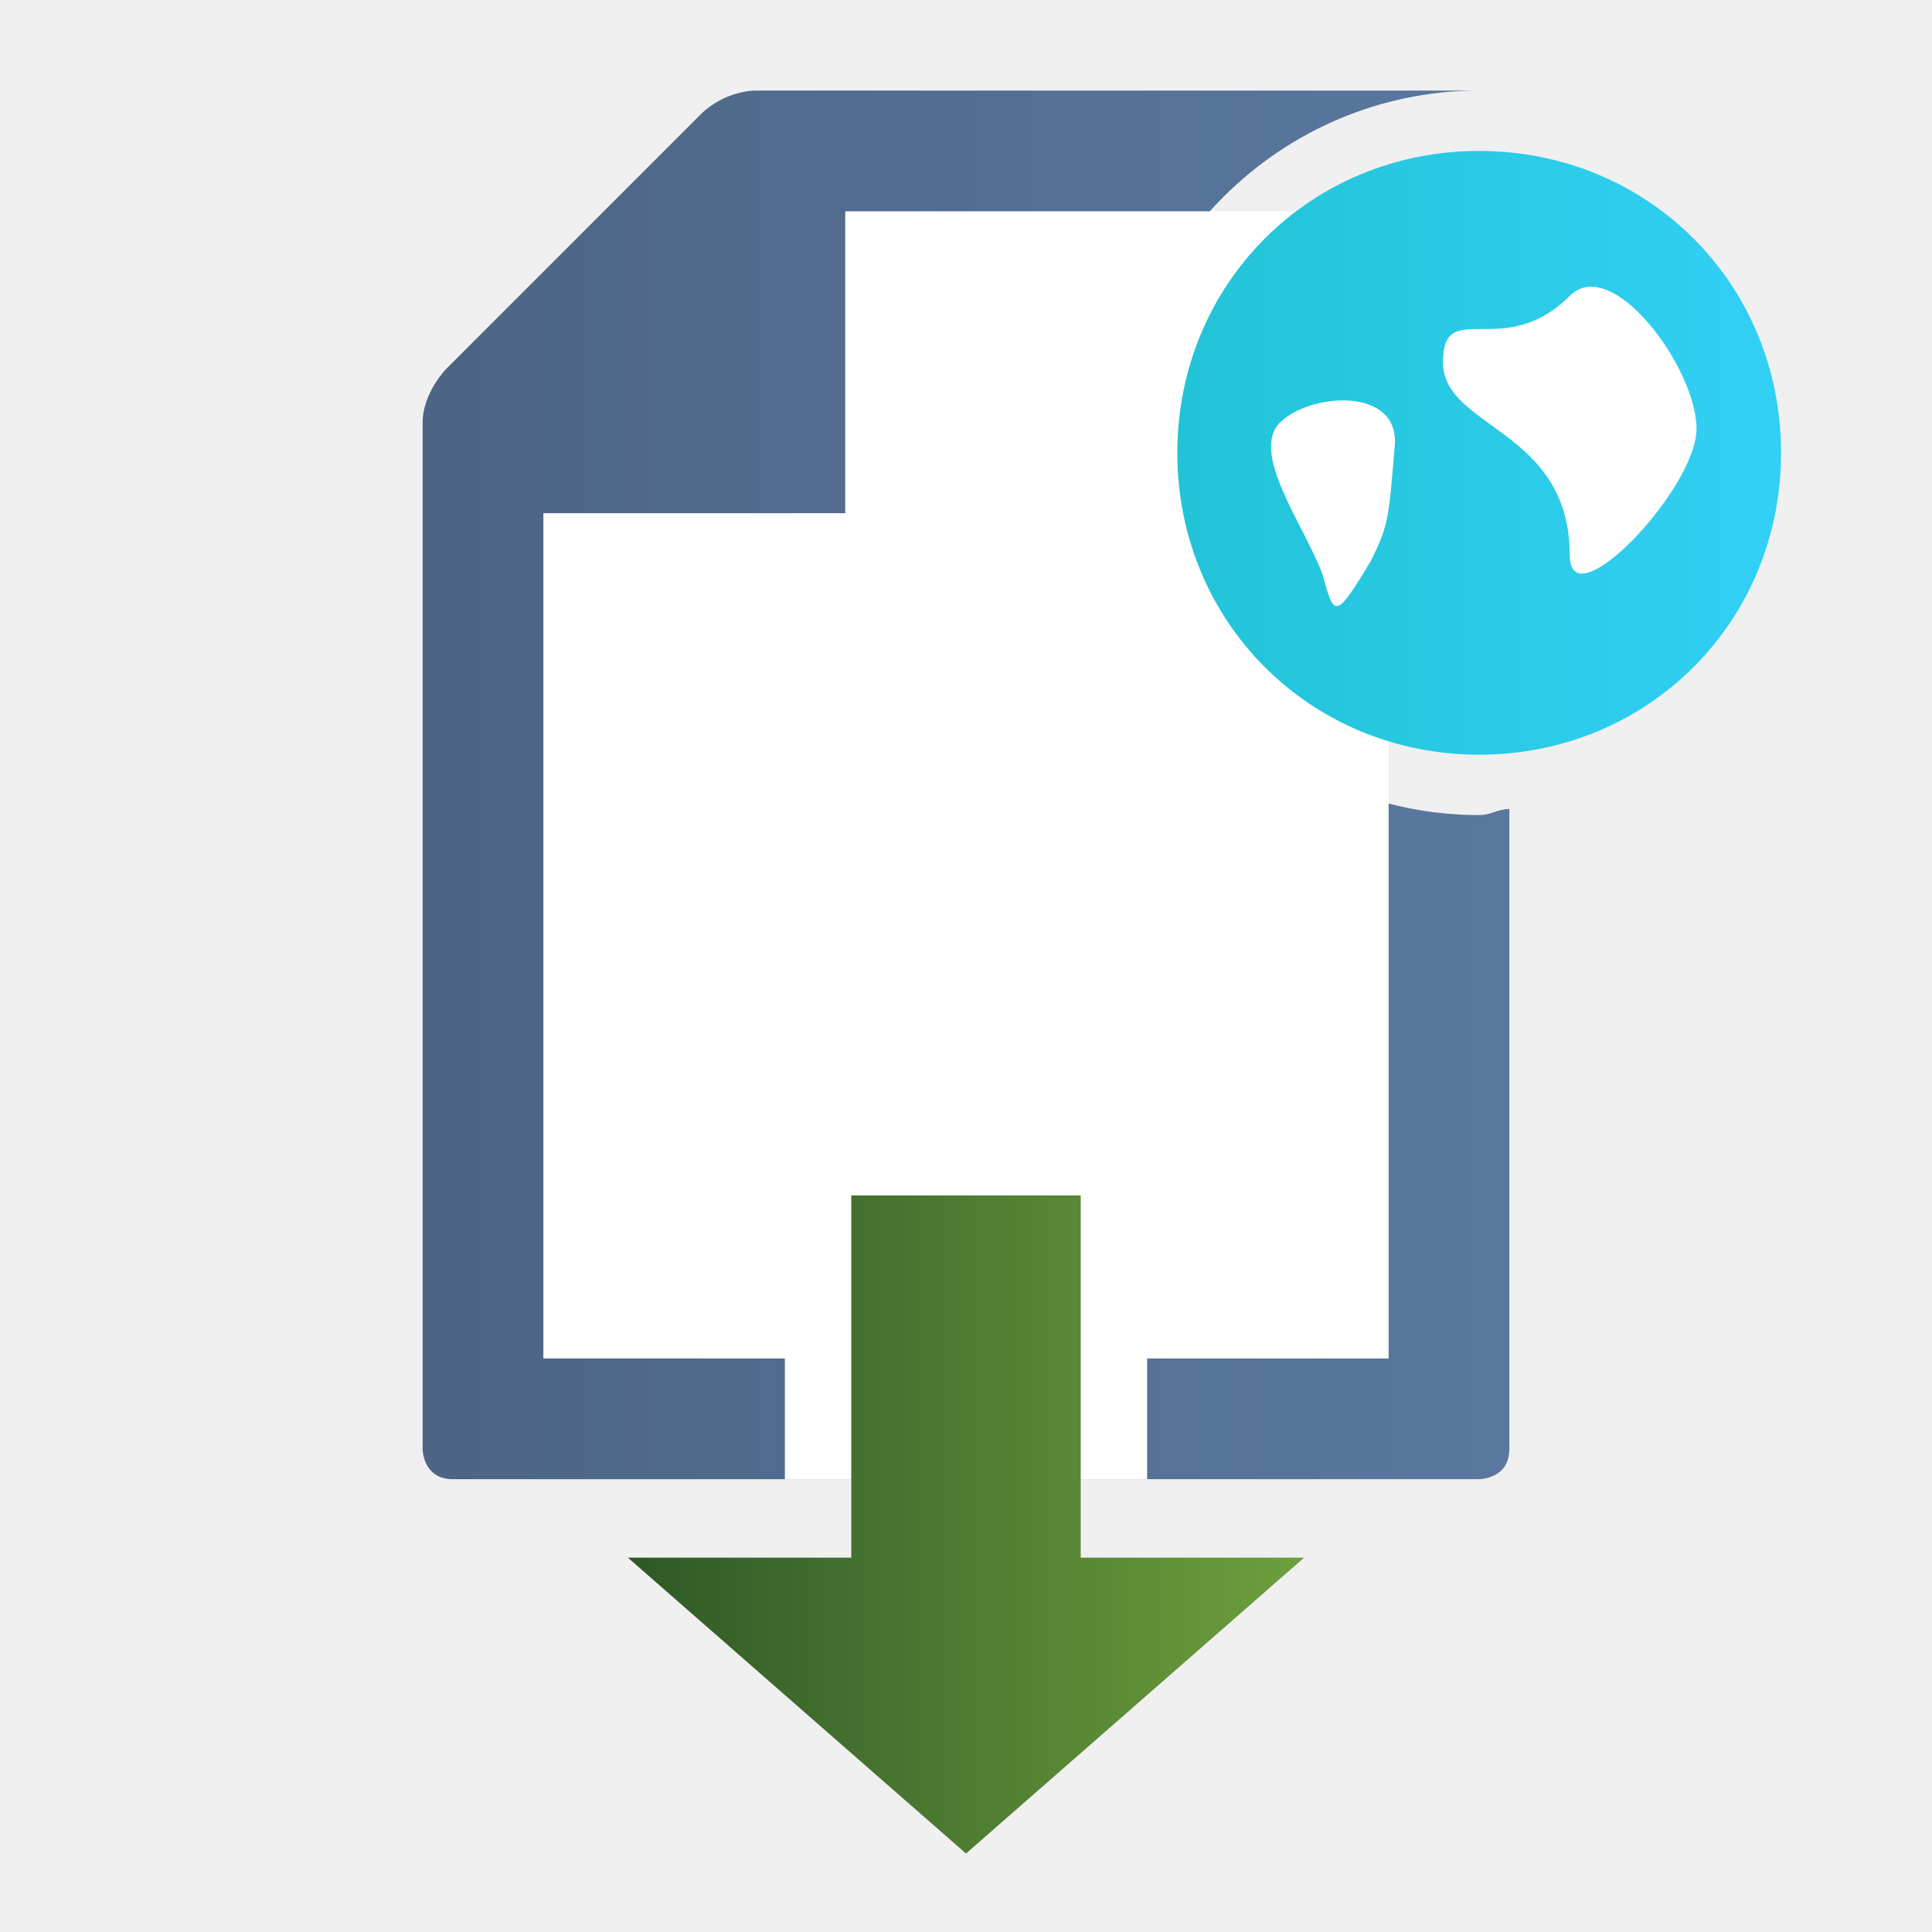
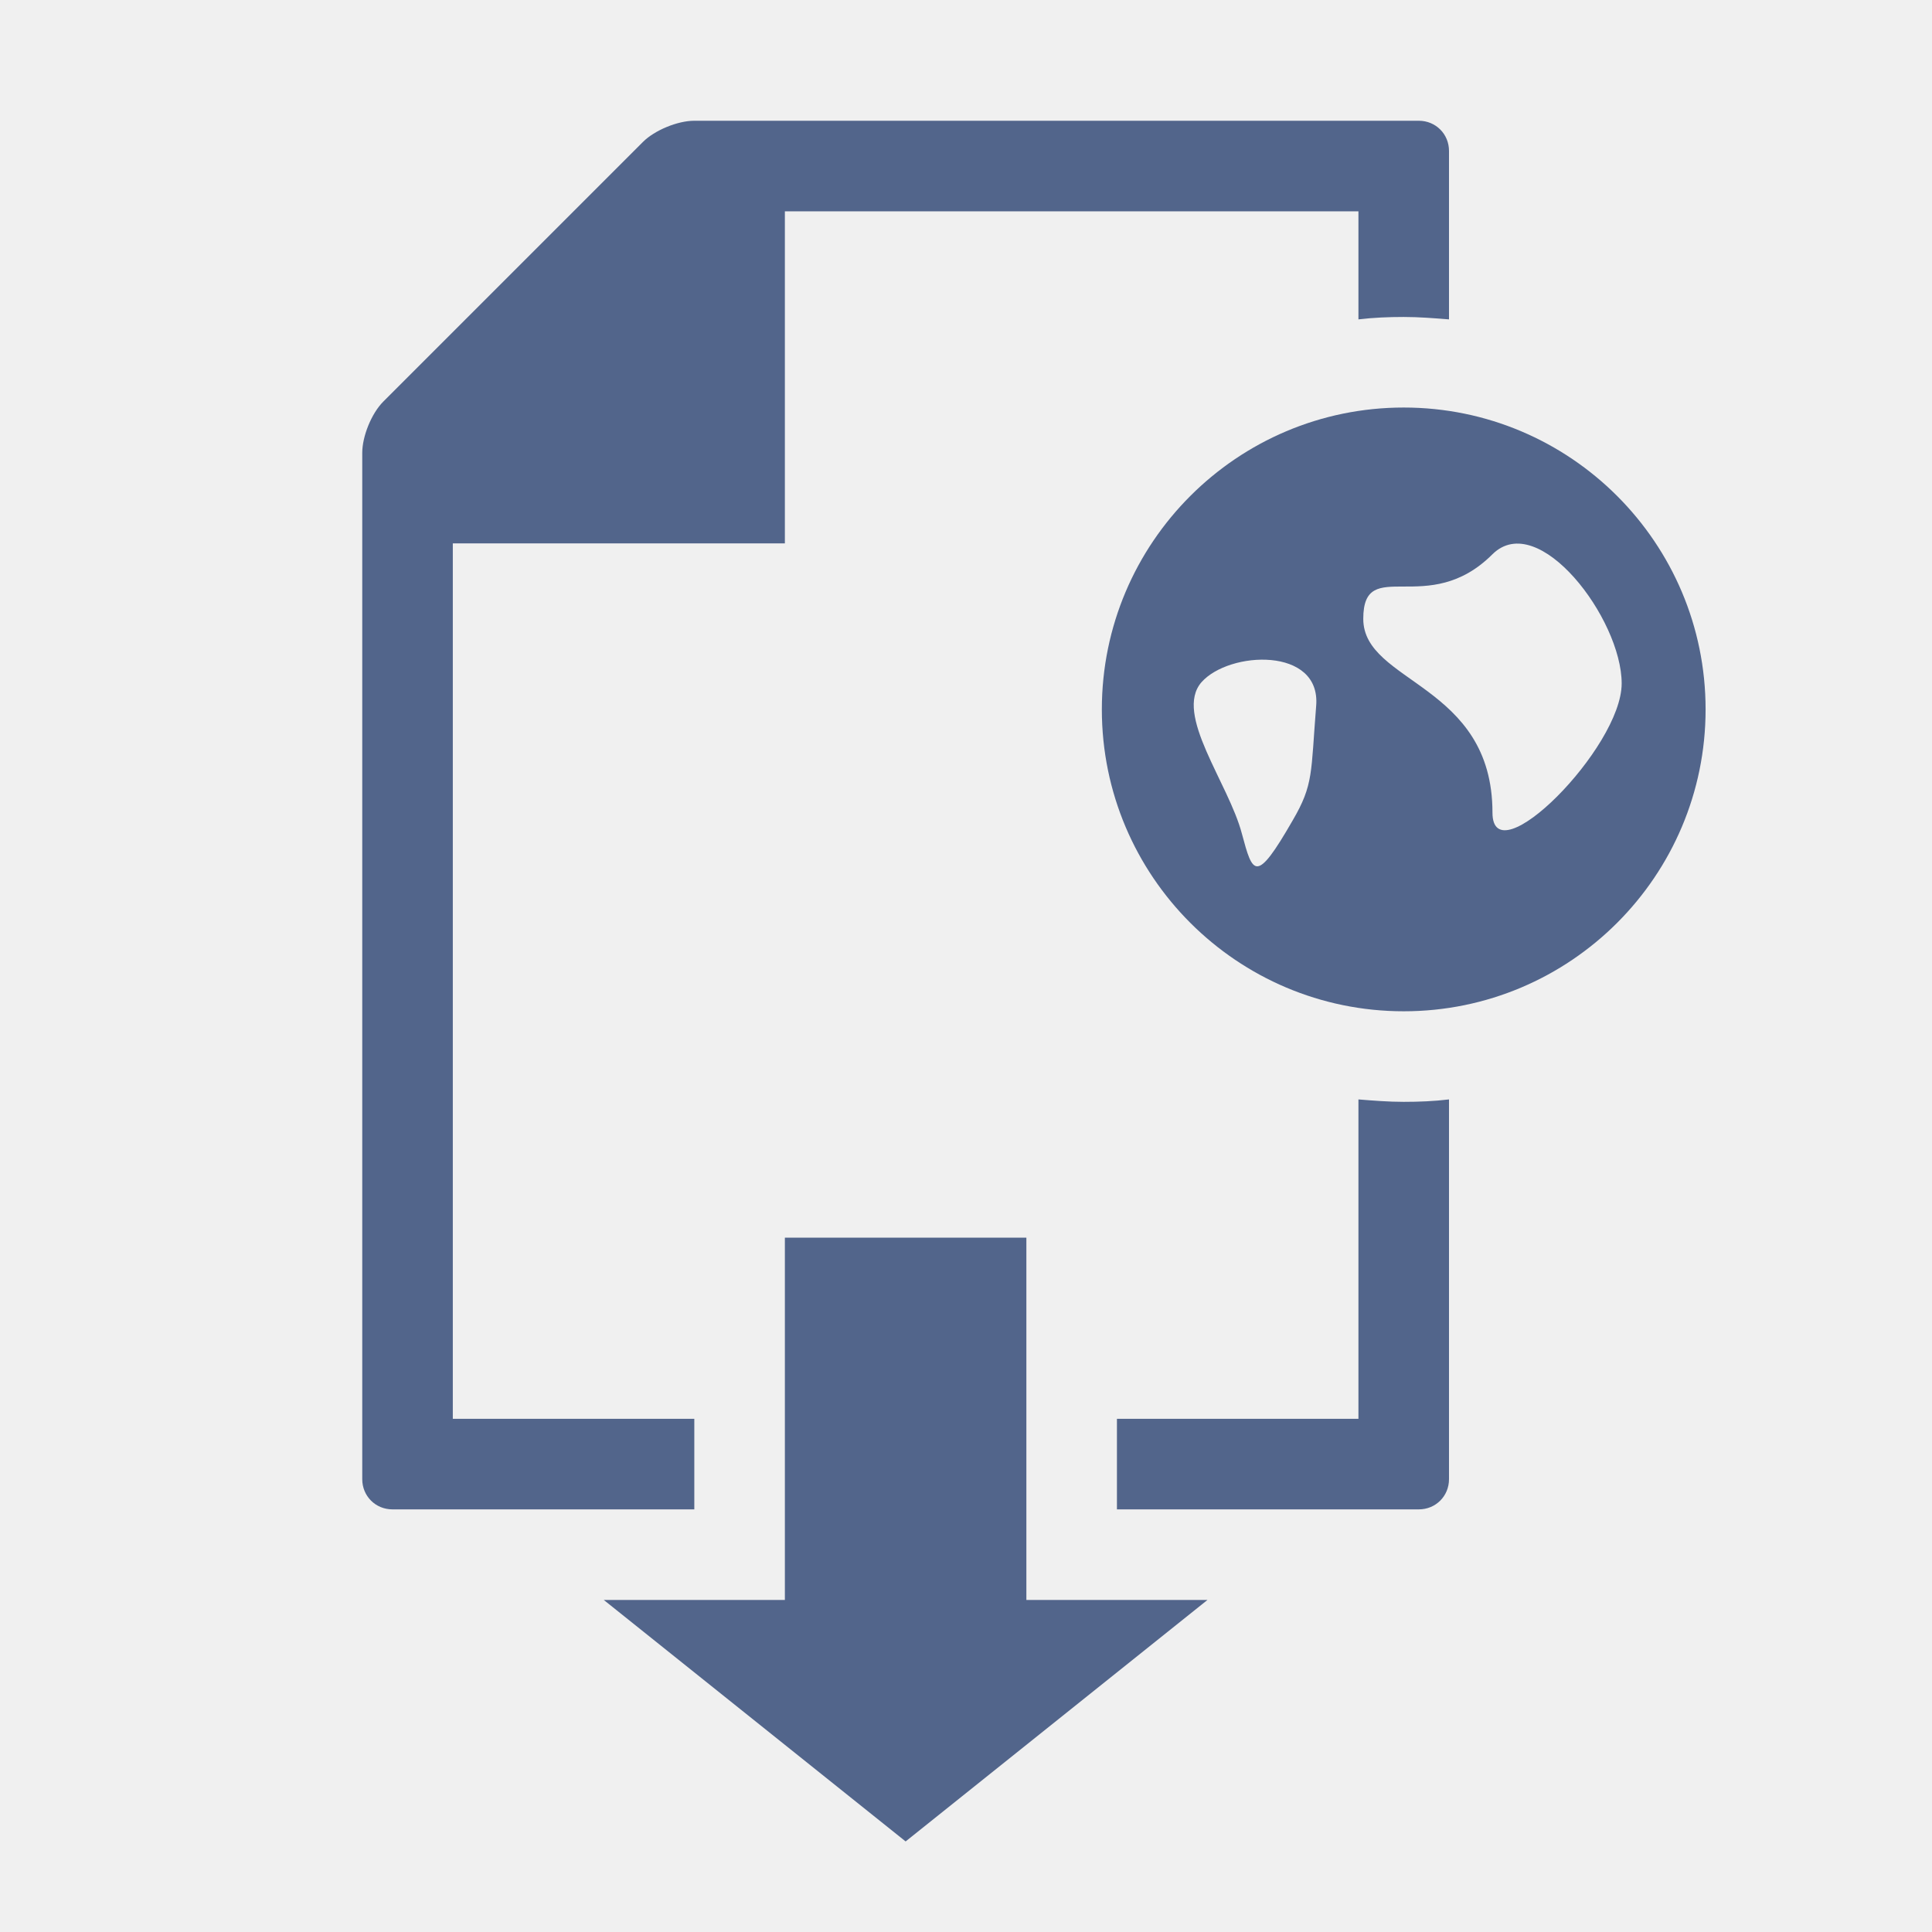
- <svg xmlns="http://www.w3.org/2000/svg" xmlns:xlink="http://www.w3.org/1999/xlink" version="1.1" id="Layer_1" x="0px" y="0px" viewBox="0 0 32 32" enable-background="new 0 0 32 32" xml:space="preserve" width="32px" height="32px">
+ <svg xmlns="http://www.w3.org/2000/svg" xmlns:xlink="http://www.w3.org/1999/xlink" version="1.1" id="Layer_1" x="0px" y="0px" viewBox="0 0 320 320" style="enable-background:new 0 0 320 320;" xml:space="preserve">
+   <style type="text/css">
+ 	.st0{clip-path:url(#SVGID_00000119812215444831795560000007404240940227830410_);fill:#52658B;}
+ 	.st1{fill:#52658B;}
+ 	.st2{clip-path:url(#SVGID_00000040544433809551531360000000448499671609000623_);fill:#52658B;}
+ 	.st3{fill:none;}
+ </style>
  <g>
    <defs>
-       <path id="SVGID_1_" d="M12.5,1.5c0,0-0.5,0-0.9,0.4L7.4,6.1C7.4,6.1,7,6.5,7,7v17c0,0,0,0.5,0.5,0.5h17c0,0,0.5,0,0.5-0.5V13.4    c-0.2,0-0.3,0.1-0.5,0.1c-3.3,0-6-2.7-6-6s2.7-6,6-6H12.5z" />
+       <rect id="SVGID_1_" x="60" y="20" width="222.5" height="285" />
    </defs>
-     <clipPath id="SVGID_2_">
-       <use xlink:href="#SVGID_1_" overflow="visible" />
+     <clipPath id="SVGID_00000044140676980899765770000018376008120361639590_">
+       <use xlink:href="#SVGID_1_" style="overflow:visible;" />
    </clipPath>
-     <linearGradient id="SVGID_3_" gradientUnits="userSpaceOnUse" x1="-117.667" y1="165.712" x2="-116.667" y2="165.712" gradientTransform="matrix(18 0 0 -18 2125 2995.822)">
-       <stop offset="0" style="stop-color:#4C6585" />
-       <stop offset="1.983430e-02" style="stop-color:#4C6585" />
-       <stop offset="1" style="stop-color:#5A789F" />
-     </linearGradient>
-     <rect x="7" y="1.5" clip-path="url(#SVGID_2_)" fill="url(#SVGID_3_)" width="18" height="23" />
+     <path style="clip-path:url(#SVGID_00000044140676980899765770000018376008120361639590_);fill:#52658B;" d="M225,235h-40v15h50   c2.8,0,5-2.2,5-5v-62.9c-2.5,0.3-5,0.4-7.5,0.4c-2.5,0-5-0.2-7.5-0.4V235z M240,52.9V25c0-2.8-2.2-5-5-5H130h-10.2H115   c-2.8,0-6.6,1.6-8.5,3.5L63.5,66.5c-2,2-3.5,5.8-3.5,8.5v7.7V90v155c0,2.8,2.2,5,5,5h50v-15H75V90h55V35h95v17.9   c2.5-0.3,5-0.4,7.5-0.4C235,52.5,237.5,52.7,240,52.9" />
  </g>
-   <polygon fill="#FFFFFF" points="23,22.5 23,3.5 14,3.5 14,8.5 9,8.5 9,22.5 13,22.5 13,24.5 19,24.5 19,22.5 " />
+   <polygon class="st1" points="130,205 130,265 100,265 150,305 200,265 170,265 170,205 " />
  <g>
    <defs>
-       <polygon id="SVGID_4_" points="14.1,19.8 14.1,25.8 10.4,25.8 16,30.7 21.6,25.8 17.9,25.8 17.9,19.8   " />
+       <rect id="SVGID_00000098939359422929714120000002999847267691664806_" x="60" y="20" width="222.5" height="285" />
    </defs>
-     <clipPath id="SVGID_5_">
-       <use xlink:href="#SVGID_4_" overflow="visible" />
+     <clipPath id="SVGID_00000054956421498456485340000013982347042951785349_">
+       <use xlink:href="#SVGID_00000098939359422929714120000002999847267691664806_" style="overflow:visible;" />
    </clipPath>
-     <linearGradient id="SVGID_6_" gradientUnits="userSpaceOnUse" x1="-113.198" y1="147.103" x2="-112.198" y2="147.103" gradientTransform="matrix(11.1848 0 0 11.1848 1276.503 -1620.07)">
-       <stop offset="0" style="stop-color:#2F5A28" />
-       <stop offset="1.983430e-02" style="stop-color:#2F5A28" />
-       <stop offset="1" style="stop-color:#6E9F3C" />
-     </linearGradient>
-     <rect x="10.4" y="19.8" clip-path="url(#SVGID_5_)" fill="url(#SVGID_6_)" width="11.2" height="10.9" />
+     <path style="clip-path:url(#SVGID_00000054956421498456485340000013982347042951785349_);fill:#52658B;" d="M268.6,113.2   c0,10.7-21.4,32.1-21.4,21.4c0-21.4-21.4-21.4-21.4-32.1c0-10.7,10.7,0,21.4-10.7C254.8,84.3,268.6,102.5,268.6,113.2 M218,116.9   c-0.9,11.2-0.4,13-3.9,19c-6.1,10.6-6.6,8.9-8.4,2.2c-2.2-8.4-11.3-19.8-6.7-25.1C203.6,107.8,218.8,107.1,218,116.9 M282.5,117.5   c0-27.6-22.4-50-50-50c-27.6,0-50,22.4-50,50c0,27.6,22.4,50,50,50C260.1,167.5,282.5,145.1,282.5,117.5" />
  </g>
-   <g>
-     <defs>
-       <path id="SVGID_7_" d="M19.5,7.5c0,2.8,2.2,5,5,5s5-2.2,5-5s-2.2-5-5-5S19.5,4.7,19.5,7.5" />
-     </defs>
-     <clipPath id="SVGID_8_">
-       <use xlink:href="#SVGID_7_" overflow="visible" />
-     </clipPath>
-     <linearGradient id="SVGID_9_" gradientUnits="userSpaceOnUse" x1="-111.8" y1="171.232" x2="-110.8" y2="171.232" gradientTransform="matrix(10 0 0 -10 1137.5 1719.822)">
-       <stop offset="0" style="stop-color:#21C4D7" />
-       <stop offset="1.983430e-02" style="stop-color:#21C4D7" />
-       <stop offset="1" style="stop-color:#32D0F6" />
-     </linearGradient>
-     <rect x="19.5" y="2.5" clip-path="url(#SVGID_8_)" fill="url(#SVGID_9_)" width="10" height="10" />
-   </g>
-   <g>
-     <defs>
-       <rect id="SVGID_10_" x="7" y="1.5" width="22.5" height="29.2" />
-     </defs>
-     <clipPath id="SVGID_11_">
-       <use xlink:href="#SVGID_10_" overflow="visible" />
-     </clipPath>
-     <path clip-path="url(#SVGID_11_)" fill="#FFFFFF" d="M26,4.9c-1.1,1.1-2.1,0-2.1,1.1S26,7.1,26,9.2c0,1.1,2.1-1.1,2.1-2.1   S26.7,4.2,26,4.9" />
-     <path clip-path="url(#SVGID_11_)" fill="#FFFFFF" d="M23.1,7.4c0.1-1-1.4-0.9-1.9-0.4c-0.5,0.5,0.4,1.7,0.7,2.5   c0.2,0.7,0.2,0.8,0.8-0.2C23,8.7,23,8.6,23.1,7.4" />
-   </g>
+   <rect class="st3" width="320" height="320" />
</svg>
